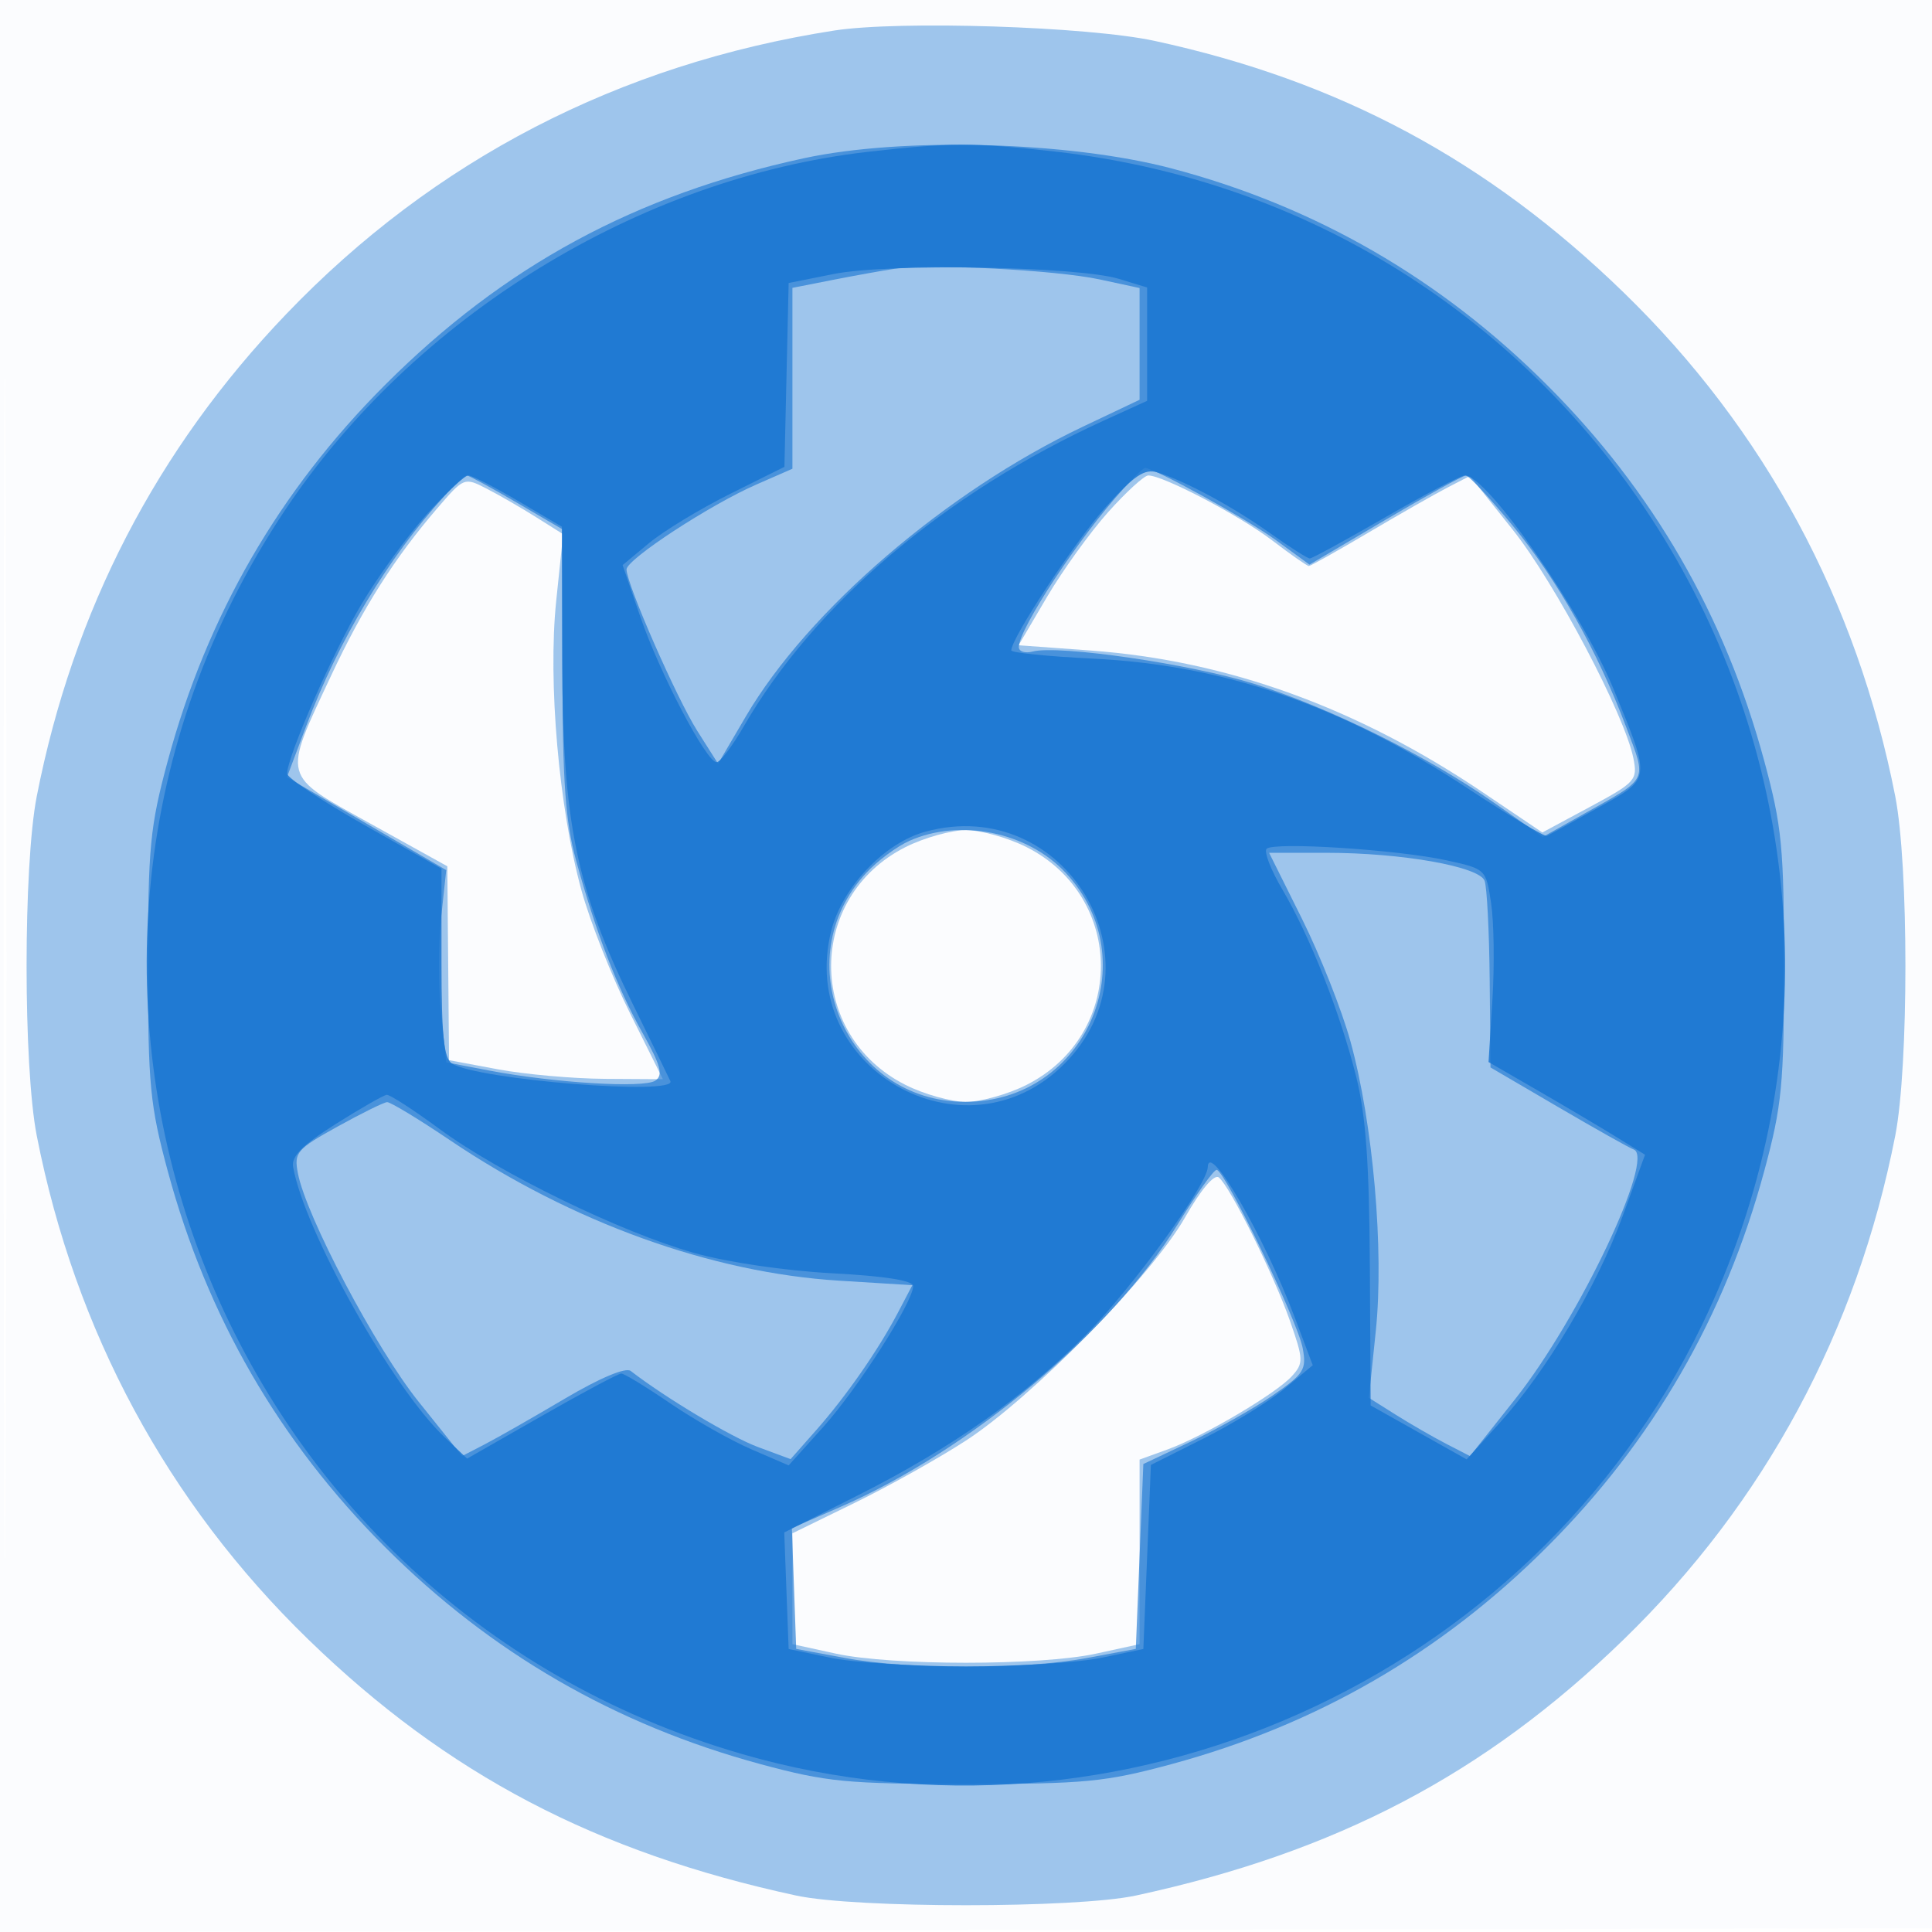
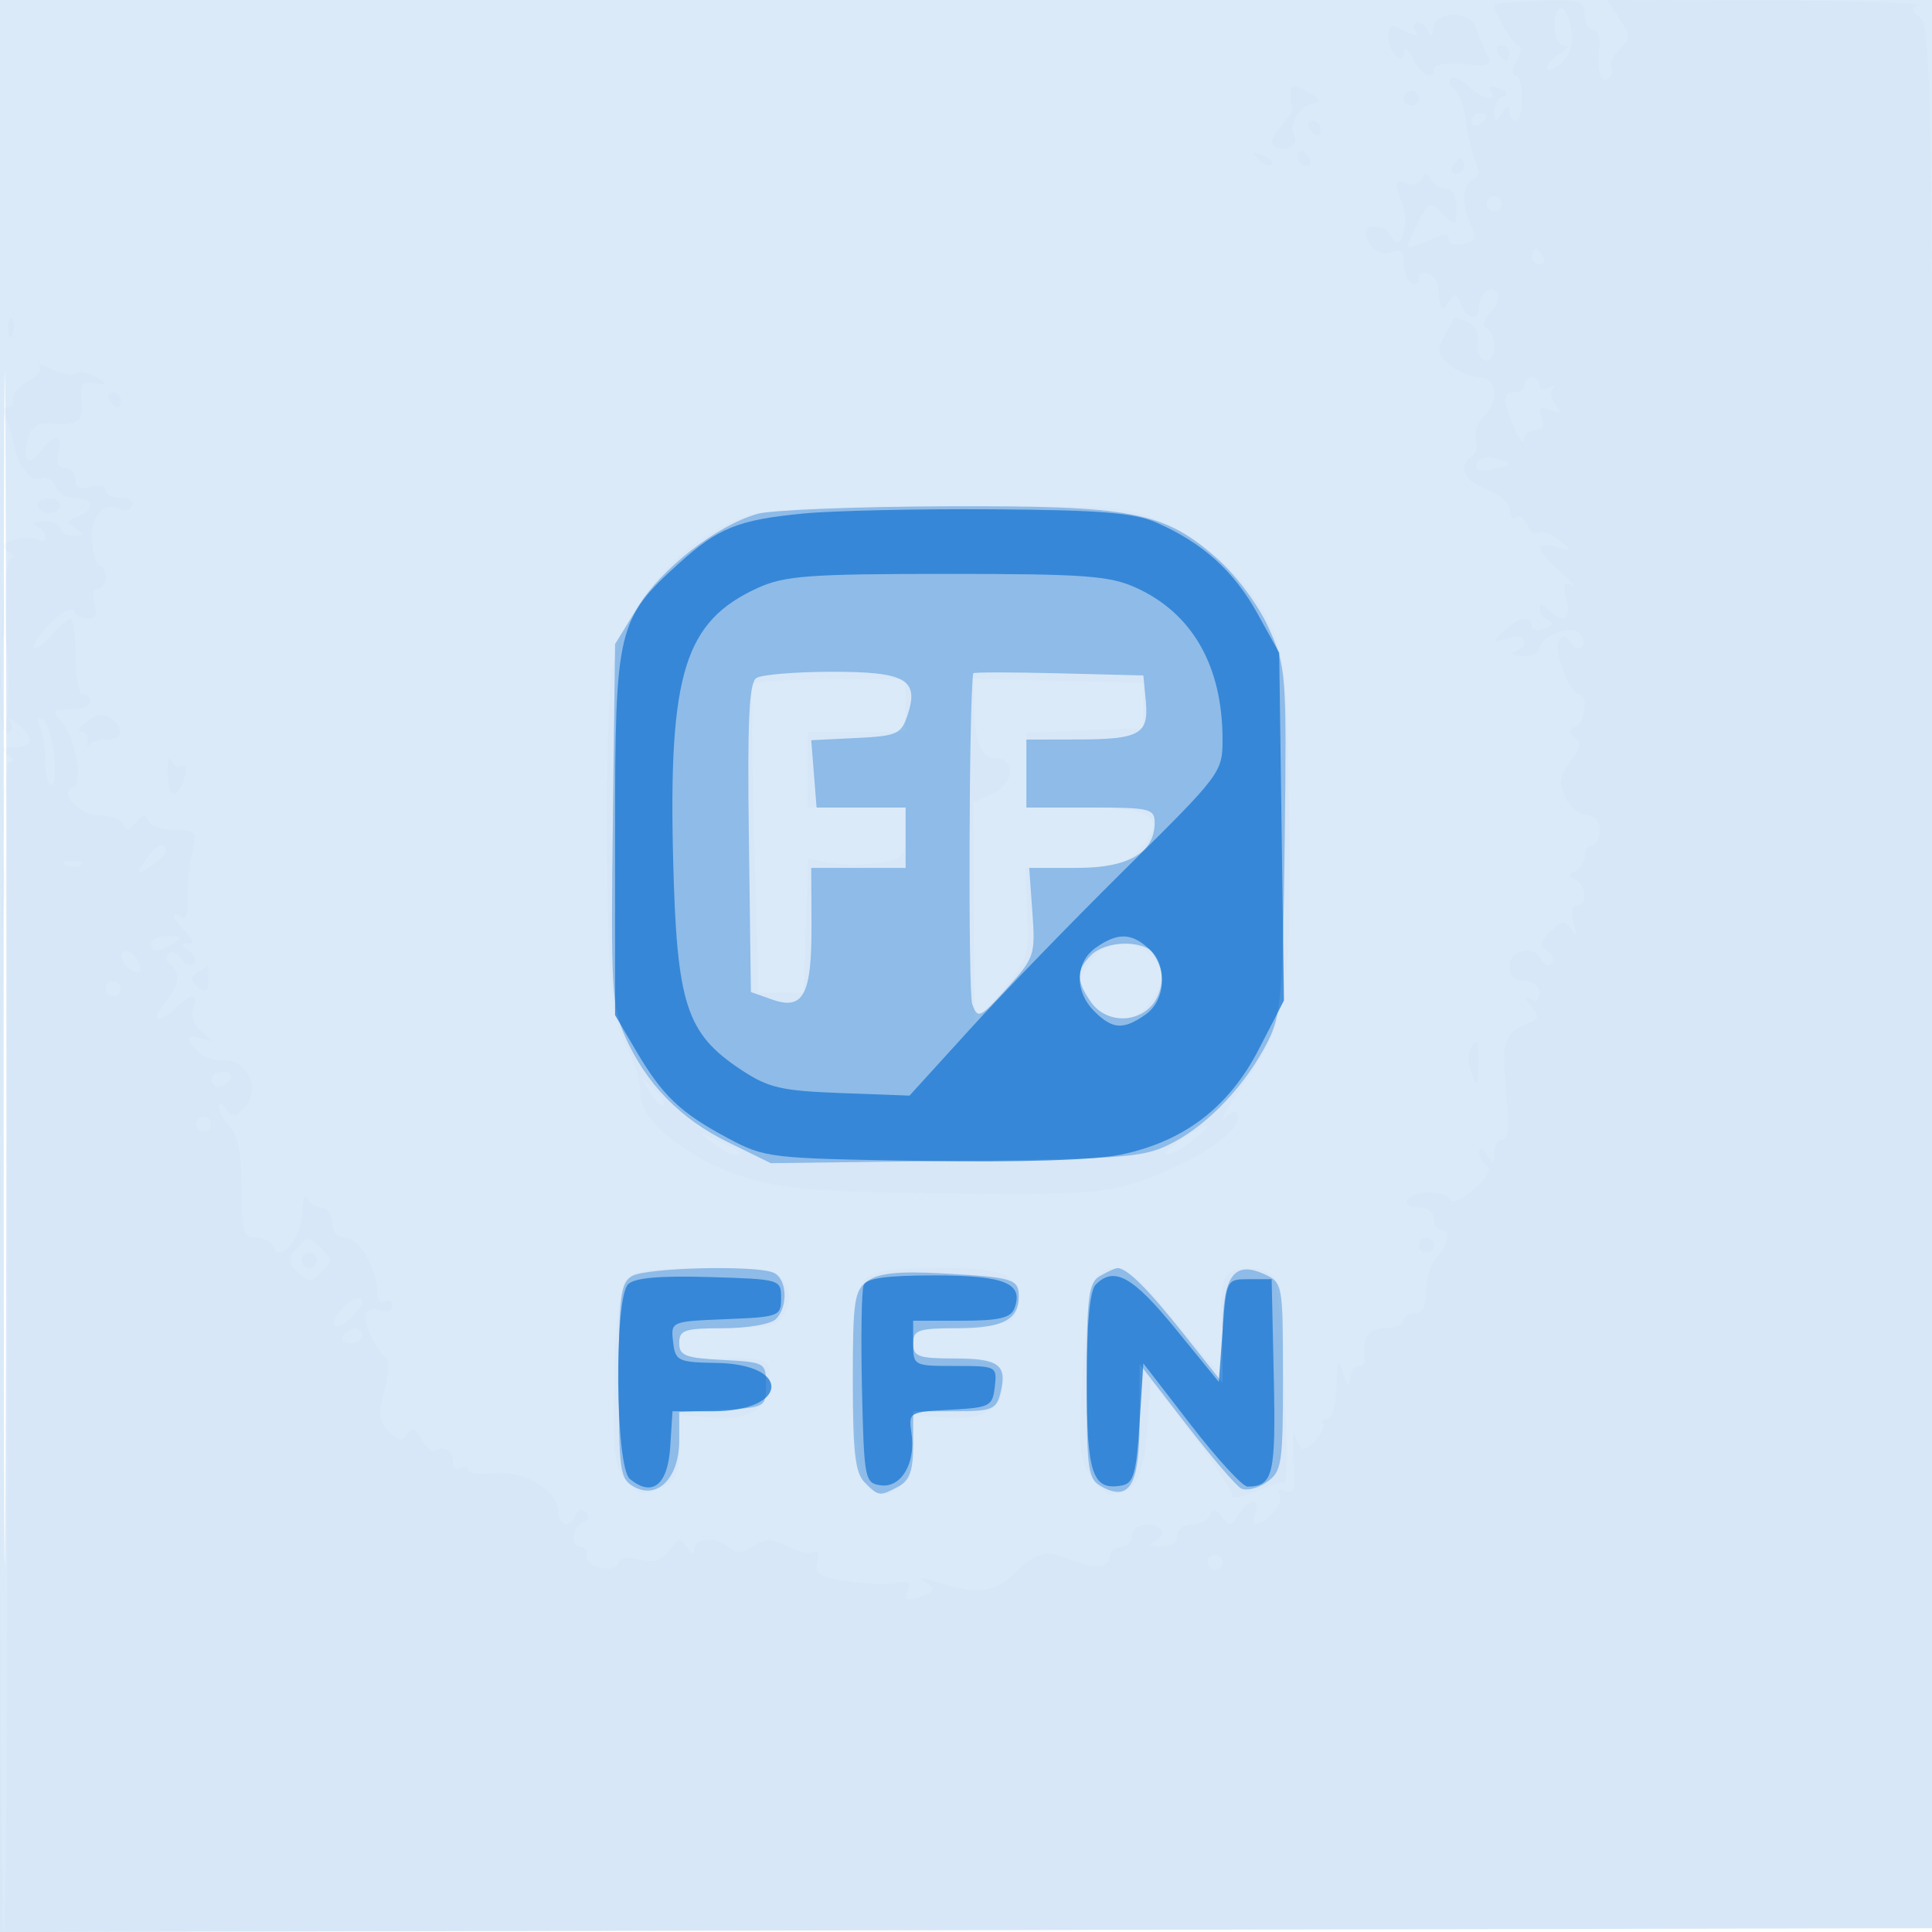
<svg xmlns="http://www.w3.org/2000/svg" width="256" height="256">
-   <path fill-opacity=".016" d="M0 128.004v128.004l128.25-.254 128.25-.254.254-127.75L257.008 0H0v128.004m.485.496c0 70.4.119 99.053.265 63.672.146-35.38.146-92.98 0-128C.604 29.153.485 58.1.485 128.5" fill="#1976D2" fill-rule="evenodd" />
-   <path fill-opacity=".414" d="M110.5 4.051C82.037 8.492 57.508 21.188 37.936 41.608 20.753 59.537 9.701 80.895 4.873 105.5c-1.801 9.181-1.801 35.819 0 45 5.086 25.923 17.318 48.612 35.98 66.739 18.375 17.848 38.091 28.197 64.647 33.931 7.912 1.708 37.088 1.708 45 0 26.556-5.734 46.272-16.083 64.647-33.931 18.662-18.127 30.894-40.816 35.98-66.739 1.801-9.181 1.801-35.819 0-45-5.086-25.923-17.318-48.612-35.98-66.739-18.016-17.5-37.679-28.049-62.147-33.342-8.851-1.915-33.839-2.719-42.5-1.368M57.937 67.355c-5.675 6.602-9.848 13.179-14.046 22.136-6.475 13.818-6.675 13.065 5.205 19.652l10.177 5.643.114 12.846.113 12.847 6.5 1.214c3.575.667 9.951 1.235 14.169 1.26l7.669.047-4.359-8.75c-2.397-4.812-5.289-12.125-6.425-16.25-2.998-10.886-4.465-27.659-3.355-38.358l.919-8.858-3.559-2.242c-1.957-1.233-4.909-2.936-6.559-3.786-2.978-1.534-3.026-1.515-6.563 2.599m88.906.496c-2.389 2.669-6.038 7.731-8.111 11.25l-3.767 6.399 9.58.7c18.028 1.316 35.321 7.575 51.975 18.814l7.848 5.295 6.334-3.404c6.009-3.23 6.304-3.56 5.738-6.405-1.147-5.77-10.374-23.254-15.998-30.312l-5.672-7.12-3.002 1.552c-1.651.854-6.361 3.538-10.467 5.966-4.107 2.428-7.65 4.414-7.875 4.414-.225 0-2.416-1.532-4.869-3.404-4.319-3.297-14.43-8.596-16.402-8.596-.533 0-2.924 2.183-5.312 4.851M119.97 112.25c-13.123 6.629-13.123 24.871 0 31.5 2.45 1.238 6.063 2.25 8.03 2.25 1.967 0 5.58-1.012 8.03-2.25 13.123-6.629 13.123-24.871 0-31.5-2.45-1.237-6.063-2.25-8.03-2.25-1.967 0-5.58 1.013-8.03 2.25M157 161.354c-4.352 7.642-20.272 23.85-29 29.524-3.575 2.325-10.213 6.041-14.75 8.26l-8.25 4.033V217.858l5.75 1.254c7.405 1.615 27.095 1.615 34.5 0l5.75-1.254v-24.456l3.648-1.32c4.794-1.733 14.437-7.412 16.54-9.741 1.553-1.719 1.535-2.204-.269-7.341-2.19-6.233-7.905-17.753-9.416-18.979-.608-.493-2.383 1.609-4.503 5.333" fill="#1976D2" fill-rule="evenodd" />
-   <path fill-opacity=".633" d="M106.5 20.973c-22.292 4.83-39.705 14.257-55.488 30.039-14.029 14.03-23.57 30.536-28.774 49.782-2.363 8.739-2.625 11.45-2.625 27.206s.262 18.467 2.625 27.206c5.204 19.246 14.745 35.752 28.774 49.782 14.03 14.029 30.536 23.57 49.782 28.774 8.739 2.363 11.45 2.625 27.206 2.625s18.467-.262 27.206-2.625c19.246-5.204 35.752-14.745 49.782-28.774 14.029-14.03 23.57-30.536 28.774-49.782 2.363-8.739 2.625-11.45 2.625-27.206s-.262-18.467-2.625-27.206c-5.204-19.246-14.745-35.752-28.774-49.782-14.091-14.09-30.744-23.693-49.782-28.705-13.549-3.567-35.609-4.171-48.706-1.334m12 14.646c-1.65.25-5.362.92-8.25 1.489L105 38.142v23.97l-4.75 2.077c-6.192 2.707-17.255 9.944-17.232 11.273.035 1.995 6.648 17.075 9.379 21.388l2.754 4.349 3.674-6.267c8.243-14.057 26.562-29.805 44.666-38.396L151 52.973V38.166l-5.25-1.133c-5.812-1.255-22.567-2.124-27.25-1.414m30.364 29.131C143.041 71.129 135 83.305 135 85.744c0 .588.826.853 1.835.589 3.458-.904 21.048 1.663 29.357 4.284 10.03 3.165 22.999 9.592 31.774 15.747l6.466 4.535 5.534-3.108c8.572-4.815 8.255-4.157 5.513-11.444-3.799-10.092-9.099-19.497-15.061-26.725-3.004-3.642-5.79-6.614-6.19-6.605-.4.009-5.225 2.667-10.721 5.907l-9.993 5.89-4.507-3.286C165.275 68.808 152.92 62 151.716 62c-.188 0-1.472 1.237-2.852 2.75m-90 1C51.41 73.915 44.842 84.856 40.56 96.241l-2.536 6.741 10.552 6.155 10.552 6.156-.681 6.353c-.374 3.495-.372 9.226.004 12.737l.683 6.383 5.683 1.085c8.602 1.642 20.516 2.366 22.019 1.338 1.068-.73.728-1.998-1.686-6.301-3.395-6.053-6.18-13.281-8.819-22.888-1.413-5.145-1.79-10.397-1.808-25.188L74.5 70.123l-6.088-3.561C65.063 64.603 62.11 63 61.849 63c-.261 0-1.605 1.237-2.985 2.75m61.636 45.667c-1.65.737-4.209 2.632-5.686 4.211-10.782 11.526-2.66 30.372 13.089 30.372 15.938 0 24.142-18.76 13.283-30.373-5.038-5.388-13.972-7.206-20.686-4.21m52.021 10.333c2.397 4.813 5.289 12.125 6.425 16.25 2.998 10.886 4.465 27.659 3.355 38.358l-.919 8.858 3.559 2.242c1.957 1.233 4.972 2.97 6.7 3.861l3.141 1.62 5.984-7.548c8.468-10.679 18.616-32.069 15.696-33.084-.529-.184-5.012-2.704-9.962-5.6l-9-5.265-.109-11.634c-.061-6.398-.364-12.295-.675-13.105-.725-1.891-10.983-3.703-20.967-3.703h-7.587l4.359 8.75M44.704 149.289c-5.391 2.986-5.757 3.417-5.238 6.149 1.091 5.733 10.297 23.167 15.988 30.278l5.776 7.216 3.002-1.552c1.651-.854 6.432-3.58 10.625-6.059 4.62-2.731 8.054-4.175 8.714-3.664 4.628 3.577 13.301 8.762 16.873 10.086l4.316 1.6 3.37-3.816c3.99-4.517 8.242-10.633 10.867-15.629l1.893-3.603-9.695-.598c-16.92-1.046-35.444-7.731-51.57-18.613-4.144-2.796-7.893-5.066-8.33-5.045-.437.022-3.403 1.484-6.591 3.25m111.329 12.97c-8.786 14.244-27.564 29.962-44.73 37.44l-6.376 2.778.286 8.006.287 8.007 6.5 1.208c8.333 1.549 23.668 1.549 32 0l6.5-1.209.5-12.249.5-12.249 6.276-2.966c3.452-1.63 8.335-4.381 10.851-6.113 4.167-2.866 4.523-3.428 3.986-6.28-.682-3.621-10.343-23.636-11.403-23.623-.39.004-2.72 3.267-5.177 7.25" fill="#1976D2" fill-rule="evenodd" />
-   <path fill-opacity=".833" d="M115 20.118C84.682 23.586 54.789 41.994 37.68 67.73-3.021 128.953 27.51 211.9 98.296 232.413c50.062 14.507 104.459-9.792 127.215-56.827C258.3 107.81 214.472 28.41 139.666 20.069c-10.711-1.194-13.857-1.188-24.666.049m-4.5 16.181l-6 1.201-.28 12.178-.28 12.179-7.22 3.599c-3.971 1.98-8.795 4.91-10.72 6.51l-3.5 2.91 2.334 6.812C87.393 89.16 93.598 101 94.954 101c.471 0 2.089-2.137 3.596-4.75 9.336-16.183 26.726-30.955 47.7-40.518l5.75-2.621V38.094l-3.75-1.144c-5.437-1.658-30.556-2.091-37.75-.651m36.061 30.844C142.51 71.649 134 84.546 134 86.18c0 .31 4.838.799 10.75 1.087 17.603.858 33.113 6.239 49.915 17.316 5.371 3.542 10.015 6.322 10.319 6.178.304-.143 3.341-1.819 6.75-3.723 7.107-3.97 7.052-3.561 2.109-15.64C209.616 81.068 197.061 63 194.11 63c-.524 0-5.238 2.475-10.478 5.5-5.239 3.025-9.774 5.5-10.077 5.5-.303 0-2.689-1.521-5.303-3.38-4.927-3.505-11.193-6.882-14.883-8.021-1.702-.526-3.071.388-6.808 4.544m-90.026 1.029c-2.558 2.845-6.464 8.226-8.681 11.958-3.706 6.237-9.746 20.006-9.814 22.37-.016.55 4.581 3.611 10.216 6.803l10.244 5.802v12.483c0 9.611.322 12.681 1.398 13.348 3.467 2.146 29.807 4.253 28.929 2.314-.187-.412-2.439-5.025-5.004-10.25-7.445-15.161-9.276-24.064-9.326-45.352l-.043-17.851-5.771-3.399C65.508 64.529 62.522 63 62.048 63c-.474 0-2.955 2.328-5.513 5.172m66.085 42.031c-5.429 1.479-11.024 7.375-12.478 13.148C105.571 141.503 127.79 154.21 141 141c13.493-13.493.151-35.847-18.38-30.797m45.208 2.27c-.369.387.572 2.813 2.091 5.39 3.672 6.227 7.668 16.356 9.778 24.784 1.284 5.128 1.741 11.474 1.817 25.216l.102 18.364 6.362 3.573 6.361 3.573 4.296-4.745c6.263-6.918 12.985-18.203 16.375-27.493l2.965-8.125-3.737-2.311c-2.056-1.271-6.722-4.035-10.369-6.143l-6.63-3.832.513-8.233c.283-4.528.206-10.283-.17-12.79-.68-4.54-.702-4.561-5.882-5.699-6.478-1.422-22.966-2.478-23.872-1.529M44.5 148.928c-4.405 2.781-5.911 4.291-5.665 5.68 1.497 8.459 13.101 29.194 20.024 35.778l3.035 2.886 9.868-5.636c5.427-3.1 10.181-5.636 10.564-5.636.383 0 3.299 1.776 6.479 3.947 3.181 2.171 8.013 4.91 10.739 6.086l4.956 2.139 4.54-5.042c4.589-5.096 11.96-16.631 11.96-18.716 0-.736-3.755-1.33-10.75-1.701-6.206-.33-13.92-1.465-18.25-2.686-9.699-2.736-25.808-10.574-33.753-16.423-3.439-2.532-6.589-4.572-7-4.534-.411.039-3.447 1.775-6.747 3.858m115.533 5.738c-.066 2.336-10.026 16.03-16.166 22.227-8.065 8.141-17.827 15.013-30.159 21.23l-9.791 4.937.291 7.72.292 7.72 5.5 1.154c3.025.634 11.125 1.153 18 1.153s14.975-.519 18-1.153l5.5-1.154.5-12.195.5-12.195 7-3.515c3.85-1.934 8.675-4.906 10.723-6.605l3.722-3.09-2.347-6.236c-4.096-10.882-11.461-23.619-11.565-19.998" fill="#1976D2" fill-rule="evenodd" />
+   <path fill="#1976D2" fill-opacity=".153" fill-rule="evenodd" d="M0 128.004v128.004l128.25-.254 128.25-.254.254-127.75L257.008 0H0zm.485.496c0 70.4.119 99.053.265 63.672s.146-92.98 0-128S.485 58.1.485 128.5" />
+   <path fill="#1976D2" fill-opacity=".023" fill-rule="evenodd" d="M198 .617C198 1.796 200.496 6 201.196 6c.481 0 .393.9-.196 2s-.68 2-.202 2 .869 1.35.869 3-.375 3-.834 3-.84-.562-.848-1.25q-.016-1.25-.985.25c-.838 1.297-.971 1.275-.985-.167-.008-.916.525-1.846 1.184-2.066.738-.246.525-.659-.551-1.072-1.048-.402-1.506-.275-1.141.316.988 1.599-1.221 1.132-2.983-.63-.891-.891-1.922-1.316-2.293-.946-.37.371-.165.988.456 1.372.622.384 1.323 2.272 1.558 4.195s.807 4.371 1.271 5.438c.552 1.269.436 2.076-.336 2.333-1.432.478-1.538 3.69-.204 6.182.772 1.444.564 1.932-1 2.341-1.087.284-1.976.061-1.976-.497 0-.557-.562-.783-1.25-.502-5.034 2.058-4.815 2.141-3.148-1.201 1.793-3.594 1.767-3.584 3.827-1.525 1.428 1.429 1.571 1.338 1.571-1 0-1.551-.562-2.571-1.417-2.571-.779 0-1.679-.563-2-1.25-.443-.951-.718-.964-1.148-.056-.31.656-1.21.946-2 .643-1.682-.646-1.746-.286-.523 2.931.977 2.569-.562 6.469-1.571 3.982-.542-1.335-3.351-1.757-3.326-.5.038 1.848 1.789 3.262 3.315 2.677 1.225-.47 1.67-.095 1.67 1.407 0 1.126.45 2.326 1 2.666s1 .104 1-.524c0-1.644 2.472-.59 2.593 1.106.217 3.01.469 3.368 1.369 1.946.797-1.261 1.025-1.225 1.591.25.802 2.09 2.447 2.279 2.447.281 0-1.792 1.66-2.918 2.44-1.656.318.515-.104 1.618-.938 2.453-.94.939-1.134 1.754-.51 2.139 1.475.912 1.255 4.756-.242 4.245-.687-.234-1.119-1.341-.958-2.46.17-1.184-.412-2.304-1.393-2.68-.927-.356-1.733-.524-1.792-.374s-.631 1.219-1.272 2.374c-.966 1.743-.837 2.382.761 3.75 1.06.908 2.822 1.65 3.915 1.65 2.404 0 2.693 3.153.492 5.354-.824.824-1.243 2.16-.932 2.971s.085 1.77-.503 2.133c-2.001 1.237-1.075 3.344 1.932 4.392 1.659.579 3 1.766 3 2.657 0 .886.403 1.362.895 1.058.493-.305 1.164.147 1.493 1.004s.985 1.319 1.458 1.026c.472-.292 1.713.153 2.757.989 1.823 1.46 1.81 1.495-.353.9-3.003-.826-2.837.253.5 3.267 1.512 1.366 2.169 2.168 1.46 1.783-.966-.525-1.127-.052-.642 1.882.689 2.744-.382 3.37-2.368 1.384-.834-.834-1.2-.859-1.2-.083 0 .614.54 1.296 1.199 1.516.751.25.563.644-.5 1.052-.934.359-1.699.216-1.699-.316 0-1.494-1.963-1.149-3.775.663-1.509 1.509-1.466 1.579.572.933 2.302-.731 3.168.879.953 1.773-.687.277-.238.54 1 .583s2.25-.355 2.25-.886c0-1.697 4.083-3.352 5.291-2.144.591.591.744 1.408.338 1.813-.406.406-1.107.141-1.558-.59-.588-.951-1.019-1.007-1.519-.197-.761 1.23 1.464 7.083 2.692 7.083 1.272 0 .839 3.8-.494 4.341-.951.385-.967.708-.069 1.349.876.625.722 1.451-.598 3.2-1.428 1.893-1.562 2.823-.681 4.726.604 1.303 1.885 2.372 2.848 2.376 1.081.005 1.75.773 1.75 2.008 0 1.1-.45 2-1 2s-1 .638-1 1.417-.562 1.679-1.25 2c-1 .466-1 .7 0 1.166 1.524.711 1.668 3.417.183 3.417-.628 0-.807.927-.435 2.25.461 1.638.368 1.866-.342.838-.823-1.193-1.247-1.14-2.727.341-1.451 1.45-1.515 1.9-.37 2.607.761.471.997 1.217.525 1.66s-1.059.242-1.304-.446c-.753-2.108-4.28-1.49-4.28.75q0 2 2 2c1.145 0 2 .667 2 1.559 0 .981-.463 1.281-1.25.808-.86-.517-.825-.227.113.929 1.176 1.45 1.107 1.775-.5 2.369-3.012 1.114-3.428 2.486-2.762 9.085.436 4.312.286 6.25-.485 6.25-.614 0-1.123.787-1.131 1.75-.013 1.496-.157 1.532-.985.25-.582-.901-.975-1.025-.985-.309-.008.655.458 1.483 1.036 1.84.626.387-.081 1.621-1.75 3.056-1.541 1.324-2.951 1.959-3.134 1.41-.434-1.297-4.865-1.294-5.667.003-.34.55.309 1 1.441 1 1.164 0 2.059.652 2.059 1.5 0 .825.45 1.5 1 1.5 1.276 0 .87 2.054-.75 3.798-.687.739-1.25 2.663-1.25 4.273 0 1.937-.508 2.929-1.5 2.929-.825 0-1.5.45-1.5 1s-1.125 1-2.5 1c-2.287 0-3.085 1.296-2.618 4.25.065.412-.332.75-.882.75s-1.045.787-1.1 1.75q-.099 1.75-.9-.75c-.68-2.124-.816-1.86-.9 1.75-.059 2.514-.576 4.25-1.267 4.25-.641 0-.888.279-.547.619.589.589-1.592 3.381-2.641 3.381-.274 0-.74-.788-1.035-1.75-.295-.963-.38.416-.189 3.063.279 3.862.064 4.703-1.089 4.261-.804-.309-1.165-.113-.82.445.338.548-.056 1.668-.877 2.489-1.916 1.916-3.01 1.912-2.273-.008.8-2.086-1.035-1.886-2.294.25-.903 1.533-1.167 1.564-2.126.25-.824-1.13-1.219-1.192-1.601-.25-.279.687-1.37 1.25-2.424 1.25s-1.917.675-1.917 1.5c0 .912-.882 1.469-2.25 1.421-1.238-.043-1.687-.306-1-.583 1.96-.791 1.463-2.338-.75-2.338-1.111 0-2 .667-2 1.5 0 .825-.675 1.5-1.5 1.5s-1.5.614-1.5 1.363c0 1.373-2.221 1.534-5 .364-3.329-1.402-4.713-1.102-7.426 1.61-2.852 2.85-5.024 3.043-11.395 1.01-1.276-.407-1.359-.306-.345.42 1.077.771 1.014 1.078-.332 1.594-2.417.927-2.779.803-2.184-.748.373-.971-.042-1.236-1.385-.885-1.055.276-3.99.191-6.522-.189-3.902-.585-4.528-.985-4.101-2.616.297-1.135.092-1.672-.499-1.306-.551.34-2.112.025-3.468-.701-2.014-1.078-2.844-1.085-4.523-.036-1.474.921-2.362.978-3.138.202-1.481-1.481-4.679-1.367-4.697.168q-.016 1.249-.961-.245c-.815-1.289-1.136-1.234-2.329.397-1.028 1.407-2.066 1.722-4.039 1.226-1.656-.415-2.656-.256-2.656.422 0 .599-1.013.935-2.25.746s-2.137-.895-2-1.57c.138-.674-.2-1.226-.75-1.226-1.443 0-1.233-2.75.25-3.28.727-.259.879-.817.363-1.333s-1.074-.364-1.333.363c-.665 1.86-2.275 1.511-2.311-.5-.051-2.805-4.623-5.509-8.541-5.052-1.885.22-3.428.014-3.428-.458s-.45-.58-1-.24-1-.084-1-.941c0-1.414-1.078-1.963-2.57-1.309-.314.137-1.042-.591-1.617-1.62-.796-1.422-1.237-1.563-1.839-.588-.623 1.009-1.143.931-2.436-.361-1.351-1.351-1.46-2.303-.614-5.368.566-2.048.702-3.969.302-4.269-1.445-1.083-3.28-5.147-2.728-6.041.311-.504 1.227-.662 2.034-.352.807.309 1.468.038 1.468-.603s-.45-.888-1-.548-1-.219-1-1.242c0-3.14-2.404-7.242-4.25-7.25-1.081-.005-1.75-.773-1.75-2.008 0-1.1-.638-2-1.417-2s-1.643-.563-1.921-1.25c-.277-.687-.54.157-.583 1.878-.085 3.348-3.048 6.929-3.825 4.622-.231-.688-1.283-1.25-2.337-1.25-1.695 0-1.917-.762-1.917-6.571 0-4.508-.471-7.043-1.5-8.072-.825-.825-1.493-2.03-1.485-2.678.01-.737.351-.649.91.233.758 1.199 1.135 1.171 2.492-.186 2.204-2.204.337-6.447-2.738-6.221-1.187.088-2.725-.408-3.418-1.101-1.758-1.758-1.572-2.439.489-1.791 1.65.519 1.649.467-.017-.904-1.041-.857-1.511-2.124-1.143-3.082.781-2.036-.264-2.096-2.233-.127-2.253 2.253-3.598 1.805-1.597-.532 1.981-2.314 2.266-4.15.802-5.164-.552-.382-.655-1.044-.229-1.471.427-.426 1.177-.126 1.667.667s1.24 1.093 1.667.667c.426-.427.113-1.194-.696-1.706-1.103-.698-1.141-.934-.15-.946.992-.011.93-.407-.25-1.586-1.776-1.777-2.089-2.867-.55-1.916.617.381.948-.487.836-2.191-.103-1.552.149-4.284.558-6.072.712-3.109.614-3.25-2.252-3.25-1.648 0-3.225-.563-3.504-1.25-.382-.944-.789-.883-1.659.25s-1.277 1.194-1.659.25c-.279-.688-1.772-1.25-3.317-1.25-2.661 0-5.322-3.067-3.258-3.755 1.315-.439.216-6.487-1.543-8.495C6.811 94.138 6.899 94 9.345 94c1.46 0 2.655-.45 2.655-1s-.45-1-1-1-1-2.25-1-5-.285-5-.633-5-1.476.972-2.506 2.16c-1.031 1.189-2.103 1.932-2.382 1.652-.28-.28.722-1.741 2.227-3.246 1.506-1.505 2.9-2.248 3.099-1.651S10.834 82 11.651 82c1.029 0 1.289-.613.849-2-.364-1.147-.18-2 .433-2C13.52 78 14 77.325 14 76.5s-.358-1.5-.796-1.5c-.437 0-.898-1.523-1.023-3.384-.222-3.299 1.743-5.399 3.84-4.103.463.286 1.123.062 1.469-.497.348-.562-.291-1.016-1.431-1.016C14.927 66 14 65.52 14 64.933c0-.613-.853-.797-2-.433-1.419.45-2 .18-2-.933C10 62.705 9.367 62 8.594 62c-.914 0-1.224-.7-.884-2 .645-2.466-.552-2.599-2.268-.252-1.61 2.202-2.546 1.367-1.775-1.583.333-1.273 1.291-2.18 2.21-2.091 4.371.421 5.201-.056 4.911-2.824-.236-2.251.075-2.7 1.712-2.475 1.834.252 1.854.185.242-.804-.967-.594-2.195-.809-2.729-.479s-1.993.069-3.242-.581-1.936-.824-1.527-.386-.266 1.323-1.5 1.967-2.131 1.697-1.994 2.34C1.888 53.474 1.523 54 .941 54c-.597 0-.718.546-.279 1.25.429.688.908 2.072 1.064 3.076.495 3.175 2.255 5.618 3.66 5.079.746-.286 1.625.181 1.954 1.038C7.668 65.299 8.851 66 9.969 66c2.478 0 2.673 1.54.309 2.447-1.475.566-1.511.794-.25 1.591 1.235.782 1.191.934-.278.947C8.787 70.993 8 70.55 8 70s-1.012-.964-2.25-.921-1.687.306-1 .583c.688.278 1.25.944 1.25 1.48 0 .537-.454.695-1.009.352s-1.964-.32-3.132.051c-1.669.529-1.828.861-.741 1.549.76.481.932.883.382.893C.049 74.012-.447 97 1.004 97c.625 0 .784-.549.363-1.25-.51-.849-.209-.81.941.122 2.335 1.895 2.117 3.125-.558 3.143-1.819.013-1.963.201-.75.985.967.625 1.063.975.27.985-.961.012-1.235 16.892-1.258 77.519l-.028 77.504 128.258-.254L256.5 255.5l-.208-125.983c-.188-114.012-.36-126.093-1.803-127.149-1.232-.9-1.298-1.285-.292-1.688.717-.287-8.27-.558-19.97-.601L212.954 0l1.621 2.474c1.488 2.272 1.489 2.604.014 4.08-.884.884-1.371 1.99-1.082 2.458.289.467.068 1.132-.491 1.478-.996.616-1.421-1.269-1.068-4.74.098-.963-.301-1.75-.885-1.75S210 3.076 210 1.948c0-1.866-.545-2.033-6-1.836-3.3.119-6 .346-6 .505m8 2.883c0 1.375.563 2.514 1.25 2.53.694.017.471.484-.5 1.05-.963.561-1.75 1.443-1.75 1.96s.818.24 1.817-.615c1.237-1.059 1.68-2.494 1.387-4.491C207.679.358 206 .027 206 3.5m-16.079.25c-.047 1.045-.282 1.247-.583.5-.278-.687-.944-1.25-1.48-1.25-.537 0-.67.495-.296 1.1.477.773.049.762-1.441-.035-1.829-.979-2.121-.863-2.121.841 0 2.186 1.96 3.99 2.068 1.903.037-.72.556-.296 1.152.941 1.09 2.259 2.78 3.06 2.78 1.317 0-.513 1.784-.77 3.965-.57 3.455.316 3.85.147 3.073-1.317-.491-.924-1.136-2.467-1.434-3.43-.738-2.387-5.575-2.387-5.683 0M198.5 7c.34.55.816 1 1.059 1s.441-.45.441-1-.477-1-1.059-1-.781.45-.441 1M171 12.465c0 .844.113 1.713.25 1.93s-.567 1.298-1.565 2.401c-1.18 1.304-1.443 2.236-.75 2.664 1.315.813 3.289-.288 2.578-1.439-.844-1.366.526-3.88 2.322-4.258 1.374-.289 1.271-.568-.585-1.592-1.895-1.046-2.25-.999-2.25.294M186 13c0 .55.45 1 1 1s1-.45 1-1-.45-1-1-1-1 .45-1 1m9 3.059c0 .582.45.781 1 .441s1-.816 1-1.059-.45-.441-1-.441-1 .477-1 1.059M173.5 17c.34.55.816 1 1.059 1s.441-.45.441-1-.477-1-1.059-1-.781.45-.441 1m-6.767 4.124c.679.684 1.486.991 1.793.683.308-.308-.247-.867-1.233-1.243-1.425-.542-1.54-.428-.56.56M172 21c0 .55.477 1 1.059 1s.781-.45.441-1-.816-1-1.059-1-.441.45-.441 1m20.5 1c-.34.55-.141 1 .441 1S194 22.55 194 22s-.198-1-.441-1-.719.45-1.059 1m4.5 5c0 .55.45 1 1 1s1-.45 1-1-.45-1-1-1-1 .45-1 1m6 7c0 .55.477 1 1.059 1s.781-.45.441-1-.816-1-1.059-1-.441.45-.441 1M1.079 43.583c.048 1.165.285 1.402.604.605.289-.722.253-1.585-.079-1.917s-.568.258-.525 1.312M202 51c0 .55-.635 1-1.412 1-1.529 0-1.484 1.121.2 5 .597 1.375 1.114 1.938 1.149 1.25s.724-1.25 1.532-1.25c.962 0 1.247-.577.826-1.674-.501-1.305-.243-1.52 1.173-.977 1.452.557 1.588.424.682-.668-.623-.751-.799-1.733-.391-2.183.407-.45.179-.495-.509-.099-.687.395-1.25.242-1.25-.34S203.55 50 203 50s-1 .45-1 1M14.5 53c.34.55.816 1 1.059 1s.441-.45.441-1-.477-1-1.059-1-.781.45-.441 1m181.156 8.454c-.321.836.303 1.085 1.935.773 2.915-.557 3.004-.838.474-1.5-1.065-.278-2.149.049-2.409.727M5 67c0 .55.675 1 1.5 1S8 67.55 8 67s-.675-1-1.5-1-1.5.45-1.5 1m93.627 1.468C90.205 71.471 82.623 80.14 81.108 88.5c-.498 2.75-.802 14-.675 25 .197 17.062.504 20.588 2.088 24 1.98 4.265 2.183 4.943 2.364 7.882.204 3.331 6.784 8.435 13.58 10.535 5.308 1.639 9.797 2.012 26.708 2.22 17.576.217 21.071 0 25.827-1.601 6.702-2.257 13-6.274 13-8.291 0-1.273-.243-1.29-1.669-.117-.917.754-.06-.878 1.905-3.628 6.28-8.788 6.954-12.483 6.588-36.124-.29-18.686-.544-21.348-2.419-25.376-2.709-5.818-7.641-10.646-13.905-13.613-4.825-2.285-5.821-2.366-28.5-2.333-17.374.025-24.51.394-27.373 1.414M0 90.5c0 3.758.272 6.561.604 6.229.74-.739.68-11.779-.068-12.526C.241 83.908 0 86.742 0 90.5m99.756.25c-.199.412-.113 9.75.191 20.75l.553 20h6l.291-8.867.29-8.867 2.855.571c1.57.314 4.477.308 6.459-.014 3.311-.537 3.605-.86 3.605-3.954V107h-13V97h13v-7h-9.941c-5.468 0-10.104.338-10.303.75m29.314 2.967c.087 4.691.987 6.783 2.916 6.783 2.643 0 2.34 3.394-.415 4.65L129 106.321l.054 14.59.054 14.589 3.622-4.199c3.396-3.938 3.607-4.578 3.375-10.25l-.246-6.051h6.396c5.417 0 6.734-.359 8.599-2.345 3.914-4.166 2.08-5.655-6.961-5.655H136v-9.916l7.75-.292 7.75-.292v-6l-11.25-.283-11.25-.283zM11.556 95.583C10.49 96.362 10.14 97 10.777 97c.638 0 1.023.563.856 1.25-.168.688-.116.912.114.5.231-.412 1.282-.75 2.336-.75 2.195 0 2.497-1.274.664-2.795-.884-.734-1.823-.623-3.191.378m-6.226.835c.369.96.67 3.059.67 4.664S6.349 104 6.776 104c1.149 0 .19-7.903-1.052-8.67-.677-.419-.82-.023-.394 1.088m16.943 6.32c.098 2.111.491 2.898 1.129 2.26 1.217-1.217 1.724-4.194.596-3.497-.455.282-1.063-.054-1.352-.745-.288-.691-.456.201-.373 1.982M.355 109.5c-.003 4.95.166 7.101.376 4.78.209-2.321.212-6.371.005-9-.206-2.629-.378-.73-.381 4.22m18.863 4.523c-1.172 1.876-1.117 1.931.759.759 1.113-.695 2.023-1.605 2.023-2.023 0-1.443-1.524-.752-2.782 1.264m-10.405.66c.721.289 1.584.253 1.916-.079s-.258-.568-1.312-.525c-1.165.048-1.402.285-.604.604M0 187.5c0 37.858.22 68.613.49 68.344.663-.663.697-135.99.034-136.653C.236 118.903 0 149.642 0 187.5M20 125c0 1.253 1.061 1.253 3 0 1.213-.784 1.069-.972-.75-.985-1.238-.008-2.25.435-2.25.985m124.408 2.5c-1.517 2.316-1.517 2.684 0 5 2.066 3.152 5.928 3.286 8.035.277 1.966-2.806 1.963-4.228-.014-6.206-2.381-2.38-6.138-1.945-8.021.929m-128.179-.312c.218.653.931 1.365 1.584 1.583.731.244.954-.214.581-1.187-.698-1.818-2.765-2.196-2.165-.396m9.974 1.666c-1.059.671-1.052 1.026.035 1.929 1.033.857 1.333.669 1.333-.838 0-1.07-.016-1.938-.035-1.93s-.62.386-1.333.839M14 131c0 .55.45 1 1 1s1-.45 1-1-.45-1-1-1-1 .45-1 1m180.745 8.25c-.257.688-.112 2.15.323 3.25.645 1.629.804 1.397.862-1.25.073-3.38-.38-4.145-1.185-2M28 143c0 .55.423 1 .941 1s1.219-.45 1.559-1-.084-1-.941-1-1.559.45-1.559 1m58.1 1.705c.729 1.212 1.54 1.989 1.803 1.726s-.333-1.255-1.324-2.205c-1.722-1.649-1.744-1.628-.479.479M26 149c0 .55.45 1 1 1s1-.45 1-1-.45-1-1-1-1 .45-1 1m130.5 2.068c-1.65 1.057-2.487 1.924-1.861 1.927s2.202-.88 3.5-1.962c2.973-2.477 2.258-2.461-1.639.035m-62.059.377c1.068.855 2.38 1.555 2.917 1.555 1.27 0 .703-.462-2.358-1.92-2.357-1.122-2.389-1.102-.559.365m-55.246 14.11c-1.08 1.223-1.037 1.746.25 3.033 1.407 1.406 1.705 1.405 3.126-.017 1.397-1.396 1.405-1.738.072-3.071-1.805-1.804-1.807-1.804-3.448.055M188 165c0 .55.45 1 1 1s1-.45 1-1-.45-1-1-1-1 .45-1 1m-148 2c0 .55.45 1 1 1s1-.45 1-1-.45-1-1-1-1 .45-1 1m42.953 2.556c-.849 1.023-1.383 5.468-1.558 12.969-.229 9.796-.009 11.73 1.552 13.658 1.597 1.972 2.136 2.1 4.436 1.052 2.232-1.017 2.617-1.825 2.617-5.49v-4.298l3.889.371c5.338.509 8.111-1.15 8.111-4.853 0-2.957-.016-2.965-6-2.965-5.333 0-6-.222-6-2 0-1.794.667-2 6.465-2 5.441 0 6.634-.317 7.535-2 .76-1.421.76-2.579 0-4-.953-1.781-2.094-2-10.413-2-7.234 0-9.634.351-10.634 1.556m31.589.045c-2.438 2.437-1.833 26.187.708 27.787 2.921 1.839 5.206-.432 5.545-5.513l.296-4.419 3.844.366c5.315.507 8.268-1.233 7.875-4.639-.291-2.522-.654-2.701-6.06-2.983-4.882-.255-5.75-.587-5.75-2.204 0-1.655.883-1.943 6.75-2.2 6.184-.271 6.777-.489 7.077-2.601.597-4.21-1.37-5.195-10.378-5.195-6.282 0-8.696.39-9.907 1.601m30.675-.351c-.565.688-1.353 6.304-1.75 12.481-.615 9.576-.479 11.602.929 13.75.907 1.385 2.202 2.512 2.877 2.504 3.111-.039 4.239-2.075 4.727-8.531l.5-6.622 5.5 7.266c3.025 3.997 5.385 7.641 5.245 8.1-.141.458 1.285.189 3.168-.597 1.883-.787 3.573-1.28 3.755-1.096.909.919-.431-26.117-1.349-27.223-1.362-1.641-5.465-1.661-6.479-.032-.428.688-.673 3.95-.544 7.25l.235 6-2.266-2.608c-1.246-1.435-3.975-4.697-6.065-7.25-3.8-4.643-6.55-5.742-8.483-3.392m-100.068 4.354c-1.822 2.061-.649 3.039 1.303 1.086.852-.851 1.548-1.804 1.548-2.119 0-1.05-1.485-.512-2.851 1.033M45.5 177c-.34.55.084 1 .941 1S48 177.55 48 177s-.423-1-.941-1-1.219.45-1.559 1M160 207c0 .55.45 1 1 1s1-.45 1-1-.45-1-1-1-1 .45-1 1" />
+   <path fill="#1976D2" fill-opacity=".379" fill-rule="evenodd" d="M100.365 68.089c-5.463 1.583-12.676 7.199-15.836 12.329L81.5 85.336l-.3 23.824c-.274 21.652-.127 24.216 1.605 28.133 2.787 6.3 7.31 10.949 13.692 14.074l5.634 2.759 24.684-.313c23.164-.294 24.937-.448 28.78-2.504 4.728-2.53 9.531-7.675 12.382-13.263 1.785-3.5 2.016-6.232 2.256-26.722.26-22.209.203-22.966-2.122-28.112-1.394-3.083-4.269-6.941-6.896-9.254-7.038-6.195-11.131-6.972-36.147-6.868-11.862.05-22.979.499-24.703.999m-.136 21.748c-.976.62-1.208 5.556-1 21.212l.271 20.404 2.847 1.001c4.109 1.444 5.22-.667 5.18-9.844l-.034-7.61H120v-8h-11.799l-.354-4.459-.355-4.458 5.925-.292c5.483-.269 5.993-.498 6.848-3.075 1.557-4.691-.27-5.718-10.137-5.701-4.746.009-9.2.379-9.899.822m28.728-.62c-.568 3.756-.684 42.347-.131 43.841.737 1.992 1.008 1.869 4.59-2.096 3.66-4.052 3.79-4.44 3.381-10.088l-.425-5.874h6.314c6.85 0 10.314-2.015 10.314-6 0-1.843-.667-2-8.5-2H136v-9l6.75-.015c8.285-.019 9.494-.697 9.074-5.09L151.5 89.5l-11.25-.283c-6.187-.155-11.269-.155-11.293 0m15.614 37.354c-1.977 1.978-1.98 3.4-.014 6.206 1.815 2.593 5.616 2.907 7.872.652 1.865-1.865 2.054-5.546.371-7.229-1.699-1.699-6.369-1.488-8.229.371M83.75 169.08c-1.524.888-1.75 2.689-1.75 13.935 0 12.063.137 12.988 2.083 14.03 3.098 1.657 5.917-1.273 5.917-6.15V187.1l5.75-.3c5.656-.295 5.75-.349 5.75-3.3s-.094-3.005-5.75-3.3c-4.932-.257-5.75-.577-5.75-2.25 0-1.709.716-1.95 5.8-1.95 3.19 0 6.34-.54 7-1.2 1.714-1.714 1.482-5.478-.382-6.193-2.581-.99-16.773-.631-18.668.473m31.257.627c-1.818 1.274-2.007 2.525-2.007 13.278 0 9.46.319 12.191 1.571 13.444 1.86 1.859 1.993 1.875 4.495.536 1.469-.786 1.934-2.109 1.934-5.5V187h5.481c4.978 0 5.537-.224 6.094-2.443.933-3.716-.199-4.557-6.134-4.557-4.774 0-5.441-.245-5.441-2 0-1.77.667-2 5.8-2 6.031 0 8.2-1.119 8.2-4.231 0-2.303-.754-2.527-10.243-3.045-5.602-.306-8.297-.034-9.75.983m30.743-.627c-1.524.888-1.75 2.689-1.75 13.935 0 12.025.142 12.991 2.064 14.019 3.648 1.953 4.936-.34 4.936-8.789v-7.509l6.086 7.882c3.347 4.335 6.648 8.201 7.336 8.59.689.39 2.225.027 3.415-.806 2.021-1.416 2.163-2.336 2.163-13.98 0-12.286-.036-12.481-2.47-13.59-4.052-1.847-5.53.269-5.53 7.918v6.505l-5.056-6.378c-4.822-6.083-7.665-8.913-8.885-8.847-.308.017-1.346.489-2.309 1.05" />
+   <path fill="#1976D2" fill-opacity=".748" fill-rule="evenodd" d="M106.5 68.041c-8.687.839-11.305 1.885-16.52 6.596-8.188 7.397-8.48 8.634-8.48 35.863v24l2.793 4.751c3.497 5.95 5.9 8.23 12.207 11.588 4.88 2.597 5.498 2.669 25.743 2.983 12.951.202 22.808-.106 26.24-.819 8.407-1.745 14.337-6.267 18.31-13.965l3.336-6.462-.314-23.038L169.5 86.5l-2.911-5.254c-3.098-5.592-7.245-9.32-13.339-11.993-2.983-1.308-7.431-1.67-21.75-1.766-9.9-.067-21.15.182-25 .554m-6.041 9.839c-9.737 4.422-11.887 11.307-11.264 36.063.482 19.155 1.721 22.986 8.999 27.806 3.621 2.398 5.318 2.794 13.239 3.089l9.085.339 7.991-8.785c4.395-4.831 13.729-14.456 20.741-21.387 12.542-12.398 12.75-12.675 12.744-17.054-.012-9.7-3.997-16.685-11.453-20.071-3.51-1.595-6.802-1.836-25.041-1.836s-21.531.241-25.041 1.836m44.764 47.677c-2.775 1.943-2.877 5.789-.223 8.443 2.407 2.407 3.84 2.501 6.777.443 2.745-1.922 2.949-6.476.394-8.788-2.282-2.066-4.103-2.091-6.948-.098m-61.99 44.61c-1.89 1.89-1.701 24.2.219 25.793 2.967 2.463 5.028.838 5.353-4.219L89.11 187h5.322c10.038 0 10.543-6.227.52-6.404-5.154-.091-5.469-.244-5.764-2.801-.311-2.699-.296-2.706 7-3 7.054-.285 7.312-.383 7.312-2.795 0-2.472-.108-2.503-9.517-2.783-6.547-.195-9.901.101-10.75.95m31.203.138c-.275.718-.374 6.906-.218 13.75.27 11.929.373 12.458 2.464 12.756 2.714.386 4.677-2.912 4.094-6.881-.411-2.803-.343-2.845 5.154-3.135 5.248-.278 5.588-.454 5.886-3.045.312-2.709.233-2.75-5.25-2.75-5.518 0-5.566-.026-5.566-3v-3h6.393c4.982 0 6.531-.359 7.017-1.627 1.276-3.325-1.256-4.373-10.564-4.373-6.406 0-9.049.367-9.41 1.305m30.764-.105c-.796.796-1.2 5.128-1.2 12.878 0 12.286.756 14.496 4.702 13.745 1.497-.285 1.882-1.665 2.298-8.255l.5-7.913 6.314 8.173c3.472 4.494 6.847 8.165 7.5 8.157 3.392-.044 3.75-1.551 3.467-14.563L168.5 169.5h-3c-2.99 0-3.002.022-3.5 6.806l-.5 6.805-5.754-7.055c-5.656-6.934-8.107-8.295-10.546-5.856" />
</svg>
